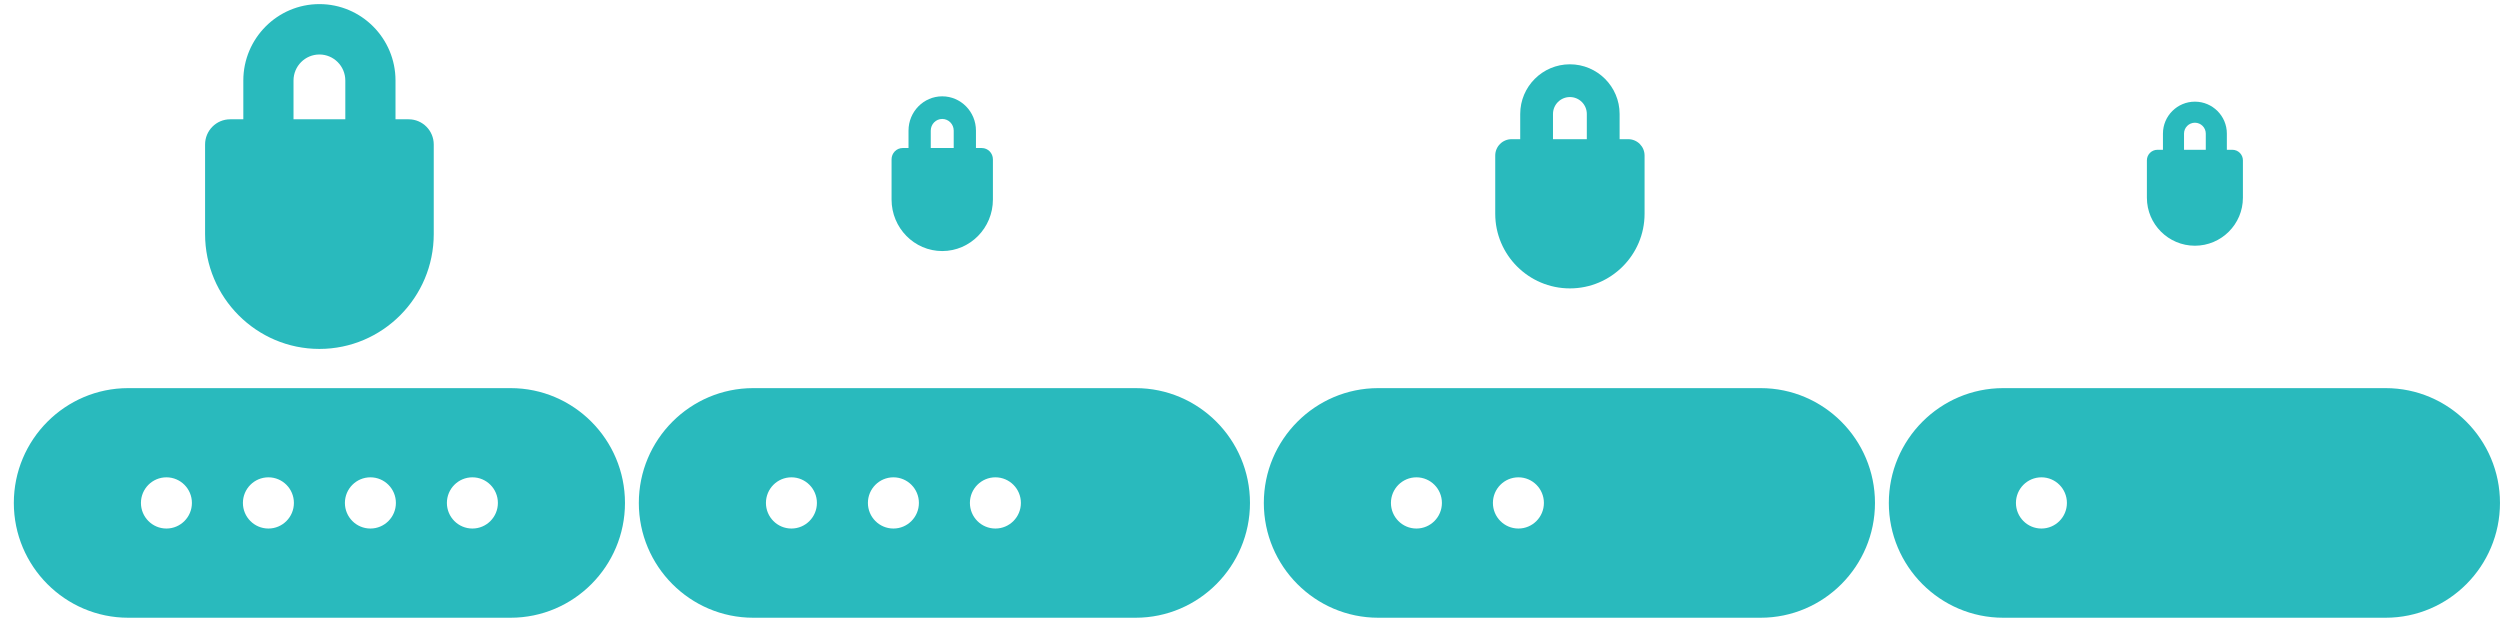
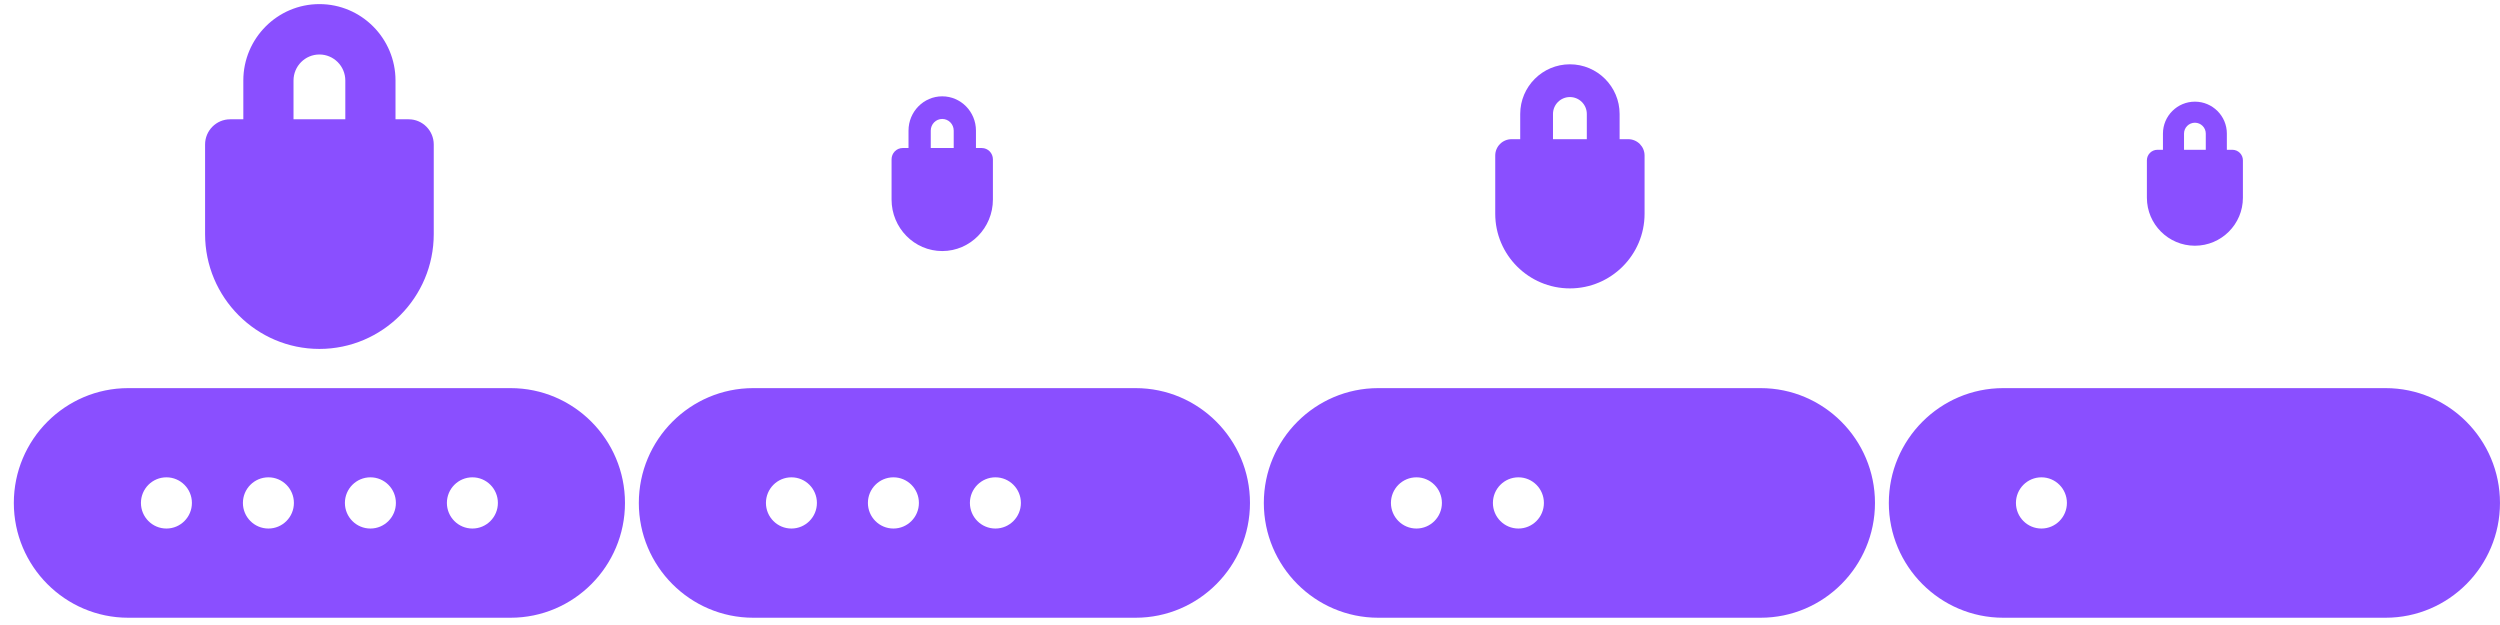
<svg xmlns="http://www.w3.org/2000/svg" version="1.1" width="128" height="32" viewBox="0 0 128 32">
  <g id="Group-1">
-     <path id="Color-Fill-2" d="M114.015,7.669 C114.015,7.669 114.015,6.839 114.015,6.839 C114.015,5.938 113.281,5.205 112.379,5.205 C111.477,5.205 110.743,5.938 110.743,6.839 C110.743,7.669 110.743,7.669 110.743,7.669 C110.743,7.669 110.461,7.669 110.461,7.669 C110.163,7.669 109.921,7.911 109.921,8.208 C109.921,10.125 109.921,10.125 109.921,10.125 C109.921,11.479 111.024,12.581 112.379,12.581 C113.734,12.581 114.837,11.479 114.837,10.125 C114.837,8.208 114.837,8.208 114.837,8.208 C114.837,7.911 114.595,7.669 114.297,7.669 C114.297,7.669 114.015,7.669 114.015,7.669 zM111.822,6.839 C111.822,6.533 112.072,6.283 112.379,6.283 C112.686,6.283 112.936,6.533 112.936,6.839 C112.936,7.669 112.936,7.669 112.936,7.669 L111.822,7.669 C111.822,7.669 111.822,6.839 111.822,6.839 zM102.563,19.872 C99.335,19.872 96.708,22.509 96.708,25.750 C96.708,28.991 99.335,31.628 102.563,31.628 C122.145,31.628 122.145,31.628 122.145,31.628 C125.373,31.628 127.999,28.991 127.999,25.750 C127.999,22.509 125.373,19.872 122.145,19.872 C122.145,19.872 102.563,19.872 102.563,19.872 zM103.216,25.750 C103.216,25.026 103.800,24.439 104.521,24.439 C105.242,24.439 105.826,25.026 105.826,25.750 C105.826,26.474 105.242,27.061 104.521,27.061 C103.800,27.061 103.216,26.474 103.216,25.750 z" fill="#29BABD" />
-     <path id="Color-Fill-2" d="M82.924,7.126 C82.924,7.126 82.924,5.835 82.924,5.835 C82.924,4.433 81.782,3.292 80.379,3.292 C78.976,3.292 77.835,4.433 77.835,5.835 C77.835,7.126 77.835,7.126 77.835,7.126 C77.835,7.126 77.395,7.126 77.395,7.126 C76.932,7.126 76.556,7.501 76.556,7.964 C76.556,10.946 76.556,10.946 76.556,10.946 C76.556,13.052 78.271,14.766 80.379,14.766 C82.487,14.766 84.202,13.052 84.202,10.946 C84.202,7.964 84.202,7.964 84.202,7.964 C84.202,7.501 83.827,7.126 83.363,7.126 C83.363,7.126 82.924,7.126 82.924,7.126 zM79.513,5.835 C79.513,5.357 79.902,4.969 80.379,4.969 C80.857,4.969 81.245,5.357 81.245,5.835 C81.245,7.126 81.245,7.126 81.245,7.126 L79.513,7.126 C79.513,7.126 79.513,5.835 79.513,5.835 zM70.563,19.872 C67.335,19.872 64.708,22.509 64.708,25.750 C64.708,28.991 67.335,31.628 70.563,31.628 C90.145,31.628 90.145,31.628 90.145,31.628 C93.373,31.628 95.999,28.991 95.999,25.750 C95.999,22.509 93.373,19.872 90.145,19.872 C90.145,19.872 70.563,19.872 70.563,19.872 zM71.216,25.750 C71.216,25.026 71.800,24.439 72.521,24.439 C73.242,24.439 73.826,25.026 73.826,25.750 C73.826,26.474 73.242,27.061 72.521,27.061 C71.800,27.061 71.216,26.474 71.216,25.750 zM76.437,25.750 C76.437,25.026 77.022,24.439 77.743,24.439 C78.464,24.439 79.048,25.026 79.048,25.750 C79.048,26.474 78.464,27.061 77.743,27.061 C77.022,27.061 76.437,26.474 76.437,25.750 z" fill="#29BABD" />
-     <path id="Color-Fill-2" d="M49.969,7.579 C49.969,7.579 49.969,6.687 49.969,6.687 C49.969,5.719 49.194,4.932 48.242,4.932 C47.290,4.932 46.516,5.719 46.516,6.687 C46.516,7.579 46.516,7.579 46.516,7.579 C46.516,7.579 46.217,7.579 46.217,7.579 C45.903,7.579 45.648,7.838 45.648,8.158 C45.648,10.216 45.648,10.216 45.648,10.216 C45.648,11.671 46.812,12.854 48.242,12.854 C49.673,12.854 50.837,11.671 50.837,10.216 C50.837,8.158 50.837,8.158 50.837,8.158 C50.837,7.838 50.582,7.579 50.267,7.579 C50.267,7.579 49.969,7.579 49.969,7.579 zM47.655,6.687 C47.655,6.358 47.918,6.090 48.242,6.090 C48.566,6.090 48.830,6.358 48.830,6.687 C48.830,7.579 48.830,7.579 48.830,7.579 L47.655,7.579 C47.655,7.579 47.655,6.687 47.655,6.687 zM38.563,19.872 C35.335,19.872 32.708,22.509 32.708,25.750 C32.708,28.991 35.335,31.628 38.563,31.628 C58.145,31.628 58.145,31.628 58.145,31.628 C61.373,31.628 63.999,28.991 63.999,25.750 C63.999,22.509 61.373,19.872 58.145,19.872 C58.145,19.872 38.563,19.872 38.563,19.872 zM39.216,25.750 C39.216,25.026 39.800,24.439 40.521,24.439 C41.242,24.439 41.826,25.026 41.826,25.750 C41.826,26.474 41.242,27.061 40.521,27.061 C39.800,27.061 39.216,26.474 39.216,25.750 zM44.437,25.750 C44.437,25.026 45.022,24.439 45.743,24.439 C46.464,24.439 47.048,25.026 47.048,25.750 C47.048,26.474 46.464,27.061 45.743,27.061 C45.022,27.061 44.437,26.474 44.437,25.750 zM49.659,25.750 C49.659,25.026 50.244,24.439 50.965,24.439 C51.686,24.439 52.270,25.026 52.270,25.750 C52.270,26.474 51.686,27.061 50.965,27.061 C50.244,27.061 49.659,26.474 49.659,25.750 z" fill="#29BABD" />
-     <path id="Color-Fill-2" d="M20.250,6.108 C20.250,6.108 20.250,4.122 20.250,4.122 C20.250,1.964 18.502,0.210 16.354,0.210 C14.206,0.210 12.458,1.964 12.458,4.122 C12.458,6.108 12.458,6.108 12.458,6.108 C12.458,6.108 11.785,6.108 11.785,6.108 C11.075,6.108 10.500,6.686 10.500,7.399 C10.500,11.986 10.500,11.986 10.500,11.986 C10.500,15.228 13.126,17.865 16.354,17.865 C19.582,17.865 22.208,15.228 22.208,11.986 C22.208,7.399 22.208,7.399 22.208,7.399 C22.208,6.686 21.633,6.108 20.923,6.108 C20.923,6.108 20.250,6.108 20.250,6.108 zM15.028,4.122 C15.028,3.387 15.623,2.790 16.354,2.790 C17.085,2.790 17.680,3.387 17.680,4.122 C17.680,6.108 17.680,6.108 17.680,6.108 L15.028,6.108 C15.028,6.108 15.028,4.122 15.028,4.122 zM6.563,19.872 C3.335,19.872 0.708,22.509 0.708,25.750 C0.708,28.991 3.335,31.628 6.563,31.628 C26.145,31.628 26.145,31.628 26.145,31.628 C29.373,31.628 31.999,28.991 31.999,25.750 C31.999,22.509 29.373,19.872 26.145,19.872 C26.145,19.872 6.563,19.872 6.563,19.872 zM7.216,25.750 C7.216,25.026 7.800,24.439 8.521,24.439 C9.242,24.439 9.826,25.026 9.826,25.750 C9.826,26.474 9.242,27.061 8.521,27.061 C7.800,27.061 7.216,26.474 7.216,25.750 zM12.437,25.750 C12.437,25.026 13.022,24.439 13.743,24.439 C14.464,24.439 15.048,25.026 15.048,25.750 C15.048,26.474 14.464,27.061 13.743,27.061 C13.022,27.061 12.437,26.474 12.437,25.750 zM17.659,25.750 C17.659,25.026 18.244,24.439 18.965,24.439 C19.686,24.439 20.270,25.026 20.270,25.750 C20.270,26.474 19.686,27.061 18.965,27.061 C18.244,27.061 17.659,26.474 17.659,25.750 zM22.881,25.750 C22.881,25.026 23.466,24.439 24.187,24.439 C24.908,24.439 25.492,25.026 25.492,25.750 C25.492,26.474 24.908,27.061 24.187,27.061 C23.466,27.061 22.881,26.474 22.881,25.750 z" fill="#29BABD" />
+     <path id="Color-Fill-2" d="M114.015,7.669 C114.015,7.669 114.015,6.839 114.015,6.839 C114.015,5.938 113.281,5.205 112.379,5.205 C111.477,5.205 110.743,5.938 110.743,6.839 C110.743,7.669 110.743,7.669 110.743,7.669 C110.743,7.669 110.461,7.669 110.461,7.669 C110.163,7.669 109.921,7.911 109.921,8.208 C109.921,10.125 109.921,10.125 109.921,10.125 C109.921,11.479 111.024,12.581 112.379,12.581 C113.734,12.581 114.837,11.479 114.837,10.125 C114.837,8.208 114.837,8.208 114.837,8.208 C114.837,7.911 114.595,7.669 114.297,7.669 C114.297,7.669 114.015,7.669 114.015,7.669 zM111.822,6.839 C111.822,6.533 112.072,6.283 112.379,6.283 C112.686,6.283 112.936,6.533 112.936,6.839 C112.936,7.669 112.936,7.669 112.936,7.669 L111.822,7.669 C111.822,7.669 111.822,6.839 111.822,6.839 zM102.563,19.872 C99.335,19.872 96.708,22.509 96.708,25.750 C96.708,28.991 99.335,31.628 102.563,31.628 C122.145,31.628 122.145,31.628 122.145,31.628 C125.373,31.628 127.999,28.991 127.999,25.750 C127.999,22.509 125.373,19.872 122.145,19.872 C122.145,19.872 102.563,19.872 102.563,19.872 zM103.216,25.750 C103.216,25.026 103.800,24.439 104.521,24.439 C105.242,24.439 105.826,25.026 105.826,25.750 C105.826,26.474 105.242,27.061 104.521,27.061 C103.800,27.061 103.216,26.474 103.216,25.750 z" fill="#8A4FFF" />
+     <path id="Color-Fill-2" d="M82.924,7.126 C82.924,7.126 82.924,5.835 82.924,5.835 C82.924,4.433 81.782,3.292 80.379,3.292 C78.976,3.292 77.835,4.433 77.835,5.835 C77.835,7.126 77.835,7.126 77.835,7.126 C77.835,7.126 77.395,7.126 77.395,7.126 C76.932,7.126 76.556,7.501 76.556,7.964 C76.556,10.946 76.556,10.946 76.556,10.946 C76.556,13.052 78.271,14.766 80.379,14.766 C82.487,14.766 84.202,13.052 84.202,10.946 C84.202,7.964 84.202,7.964 84.202,7.964 C84.202,7.501 83.827,7.126 83.363,7.126 C83.363,7.126 82.924,7.126 82.924,7.126 zM79.513,5.835 C79.513,5.357 79.902,4.969 80.379,4.969 C80.857,4.969 81.245,5.357 81.245,5.835 C81.245,7.126 81.245,7.126 81.245,7.126 L79.513,7.126 C79.513,7.126 79.513,5.835 79.513,5.835 zM70.563,19.872 C67.335,19.872 64.708,22.509 64.708,25.750 C64.708,28.991 67.335,31.628 70.563,31.628 C90.145,31.628 90.145,31.628 90.145,31.628 C93.373,31.628 95.999,28.991 95.999,25.750 C95.999,22.509 93.373,19.872 90.145,19.872 C90.145,19.872 70.563,19.872 70.563,19.872 zM71.216,25.750 C71.216,25.026 71.800,24.439 72.521,24.439 C73.242,24.439 73.826,25.026 73.826,25.750 C73.826,26.474 73.242,27.061 72.521,27.061 C71.800,27.061 71.216,26.474 71.216,25.750 zM76.437,25.750 C76.437,25.026 77.022,24.439 77.743,24.439 C78.464,24.439 79.048,25.026 79.048,25.750 C79.048,26.474 78.464,27.061 77.743,27.061 C77.022,27.061 76.437,26.474 76.437,25.750 z" fill="#8A4FFF" />
+     <path id="Color-Fill-2" d="M49.969,7.579 C49.969,7.579 49.969,6.687 49.969,6.687 C49.969,5.719 49.194,4.932 48.242,4.932 C47.290,4.932 46.516,5.719 46.516,6.687 C46.516,7.579 46.516,7.579 46.516,7.579 C46.516,7.579 46.217,7.579 46.217,7.579 C45.903,7.579 45.648,7.838 45.648,8.158 C45.648,10.216 45.648,10.216 45.648,10.216 C45.648,11.671 46.812,12.854 48.242,12.854 C49.673,12.854 50.837,11.671 50.837,10.216 C50.837,8.158 50.837,8.158 50.837,8.158 C50.837,7.838 50.582,7.579 50.267,7.579 C50.267,7.579 49.969,7.579 49.969,7.579 zM47.655,6.687 C47.655,6.358 47.918,6.090 48.242,6.090 C48.566,6.090 48.830,6.358 48.830,6.687 C48.830,7.579 48.830,7.579 48.830,7.579 L47.655,7.579 C47.655,7.579 47.655,6.687 47.655,6.687 zM38.563,19.872 C35.335,19.872 32.708,22.509 32.708,25.750 C32.708,28.991 35.335,31.628 38.563,31.628 C58.145,31.628 58.145,31.628 58.145,31.628 C61.373,31.628 63.999,28.991 63.999,25.750 C63.999,22.509 61.373,19.872 58.145,19.872 C58.145,19.872 38.563,19.872 38.563,19.872 zM39.216,25.750 C39.216,25.026 39.800,24.439 40.521,24.439 C41.242,24.439 41.826,25.026 41.826,25.750 C41.826,26.474 41.242,27.061 40.521,27.061 C39.800,27.061 39.216,26.474 39.216,25.750 zM44.437,25.750 C44.437,25.026 45.022,24.439 45.743,24.439 C46.464,24.439 47.048,25.026 47.048,25.750 C47.048,26.474 46.464,27.061 45.743,27.061 C45.022,27.061 44.437,26.474 44.437,25.750 zM49.659,25.750 C49.659,25.026 50.244,24.439 50.965,24.439 C51.686,24.439 52.270,25.026 52.270,25.750 C52.270,26.474 51.686,27.061 50.965,27.061 C50.244,27.061 49.659,26.474 49.659,25.750 z" fill="#8A4FFF" />
+     <path id="Color-Fill-2" d="M20.250,6.108 C20.250,6.108 20.250,4.122 20.250,4.122 C20.250,1.964 18.502,0.210 16.354,0.210 C14.206,0.210 12.458,1.964 12.458,4.122 C12.458,6.108 12.458,6.108 12.458,6.108 C12.458,6.108 11.785,6.108 11.785,6.108 C11.075,6.108 10.500,6.686 10.500,7.399 C10.500,11.986 10.500,11.986 10.500,11.986 C10.500,15.228 13.126,17.865 16.354,17.865 C19.582,17.865 22.208,15.228 22.208,11.986 C22.208,7.399 22.208,7.399 22.208,7.399 C22.208,6.686 21.633,6.108 20.923,6.108 C20.923,6.108 20.250,6.108 20.250,6.108 zM15.028,4.122 C15.028,3.387 15.623,2.790 16.354,2.790 C17.085,2.790 17.680,3.387 17.680,4.122 C17.680,6.108 17.680,6.108 17.680,6.108 L15.028,6.108 C15.028,6.108 15.028,4.122 15.028,4.122 zM6.563,19.872 C3.335,19.872 0.708,22.509 0.708,25.750 C0.708,28.991 3.335,31.628 6.563,31.628 C26.145,31.628 26.145,31.628 26.145,31.628 C29.373,31.628 31.999,28.991 31.999,25.750 C31.999,22.509 29.373,19.872 26.145,19.872 C26.145,19.872 6.563,19.872 6.563,19.872 zM7.216,25.750 C7.216,25.026 7.800,24.439 8.521,24.439 C9.242,24.439 9.826,25.026 9.826,25.750 C9.826,26.474 9.242,27.061 8.521,27.061 C7.800,27.061 7.216,26.474 7.216,25.750 zM12.437,25.750 C12.437,25.026 13.022,24.439 13.743,24.439 C14.464,24.439 15.048,25.026 15.048,25.750 C15.048,26.474 14.464,27.061 13.743,27.061 C13.022,27.061 12.437,26.474 12.437,25.750 zM17.659,25.750 C17.659,25.026 18.244,24.439 18.965,24.439 C19.686,24.439 20.270,25.026 20.270,25.750 C20.270,26.474 19.686,27.061 18.965,27.061 C18.244,27.061 17.659,26.474 17.659,25.750 zM22.881,25.750 C22.881,25.026 23.466,24.439 24.187,24.439 C24.908,24.439 25.492,25.026 25.492,25.750 C25.492,26.474 24.908,27.061 24.187,27.061 C23.466,27.061 22.881,26.474 22.881,25.750 z" fill="#8A4FFF" />
  </g>
</svg>
